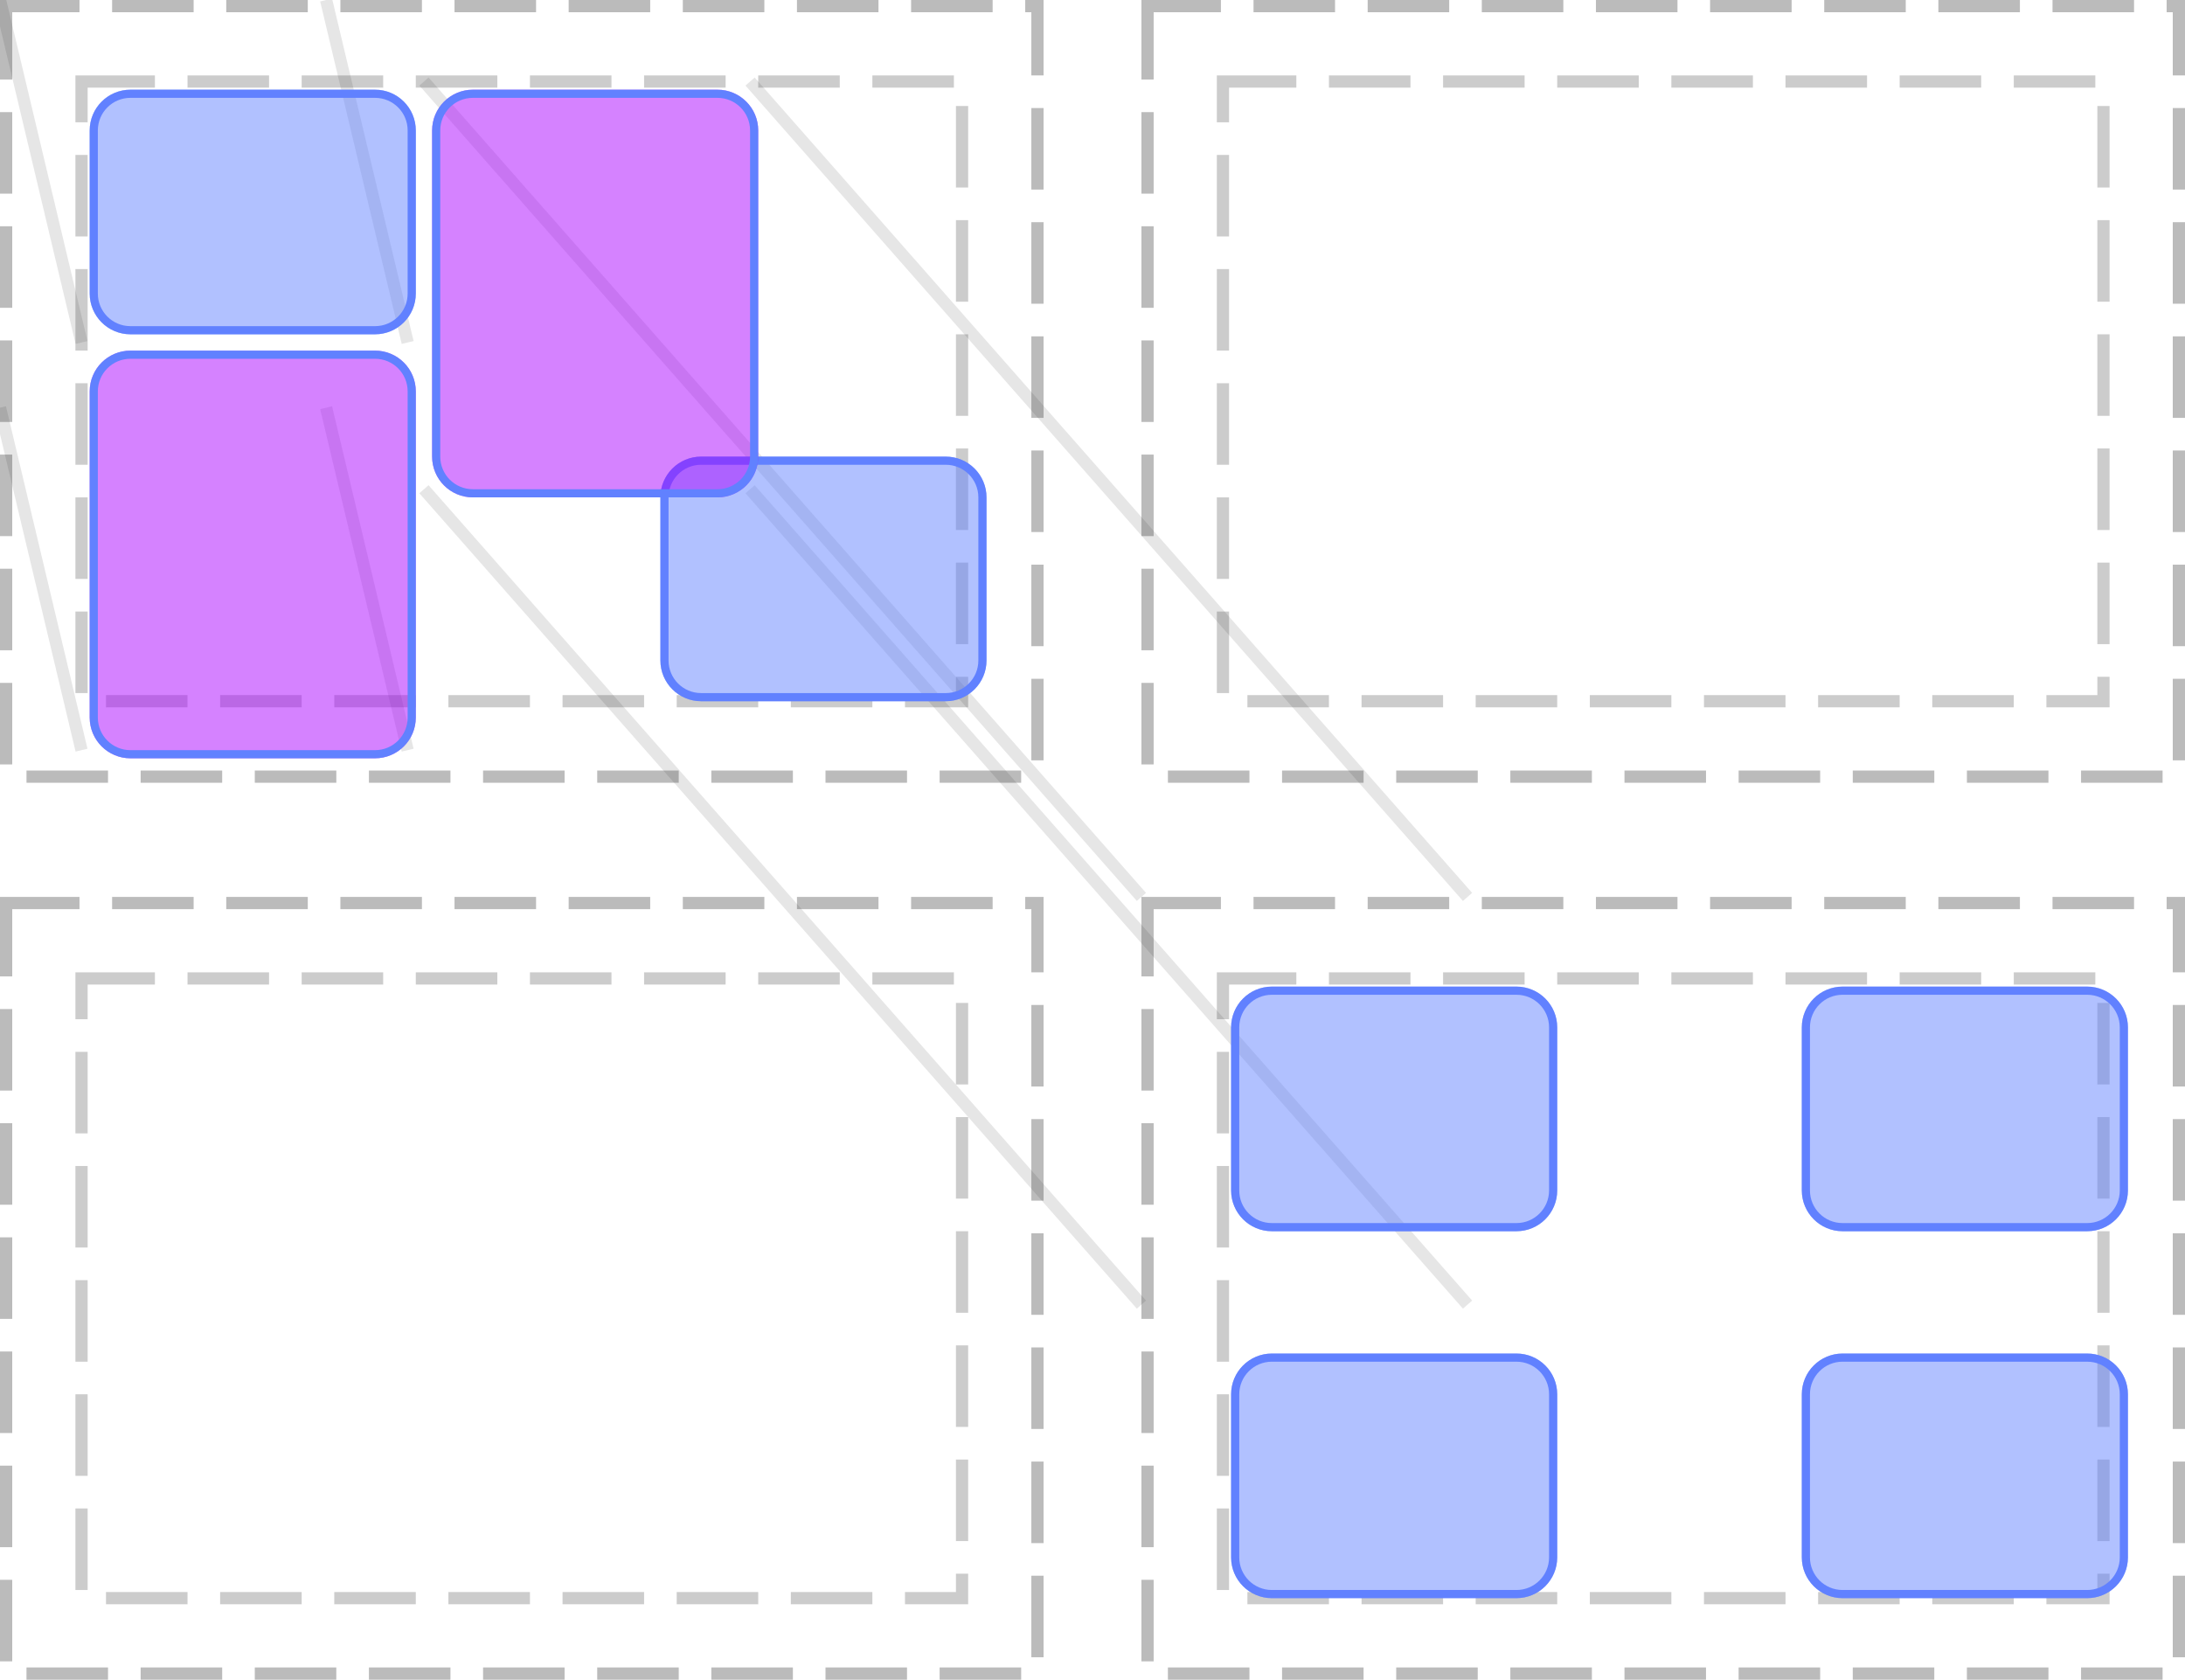
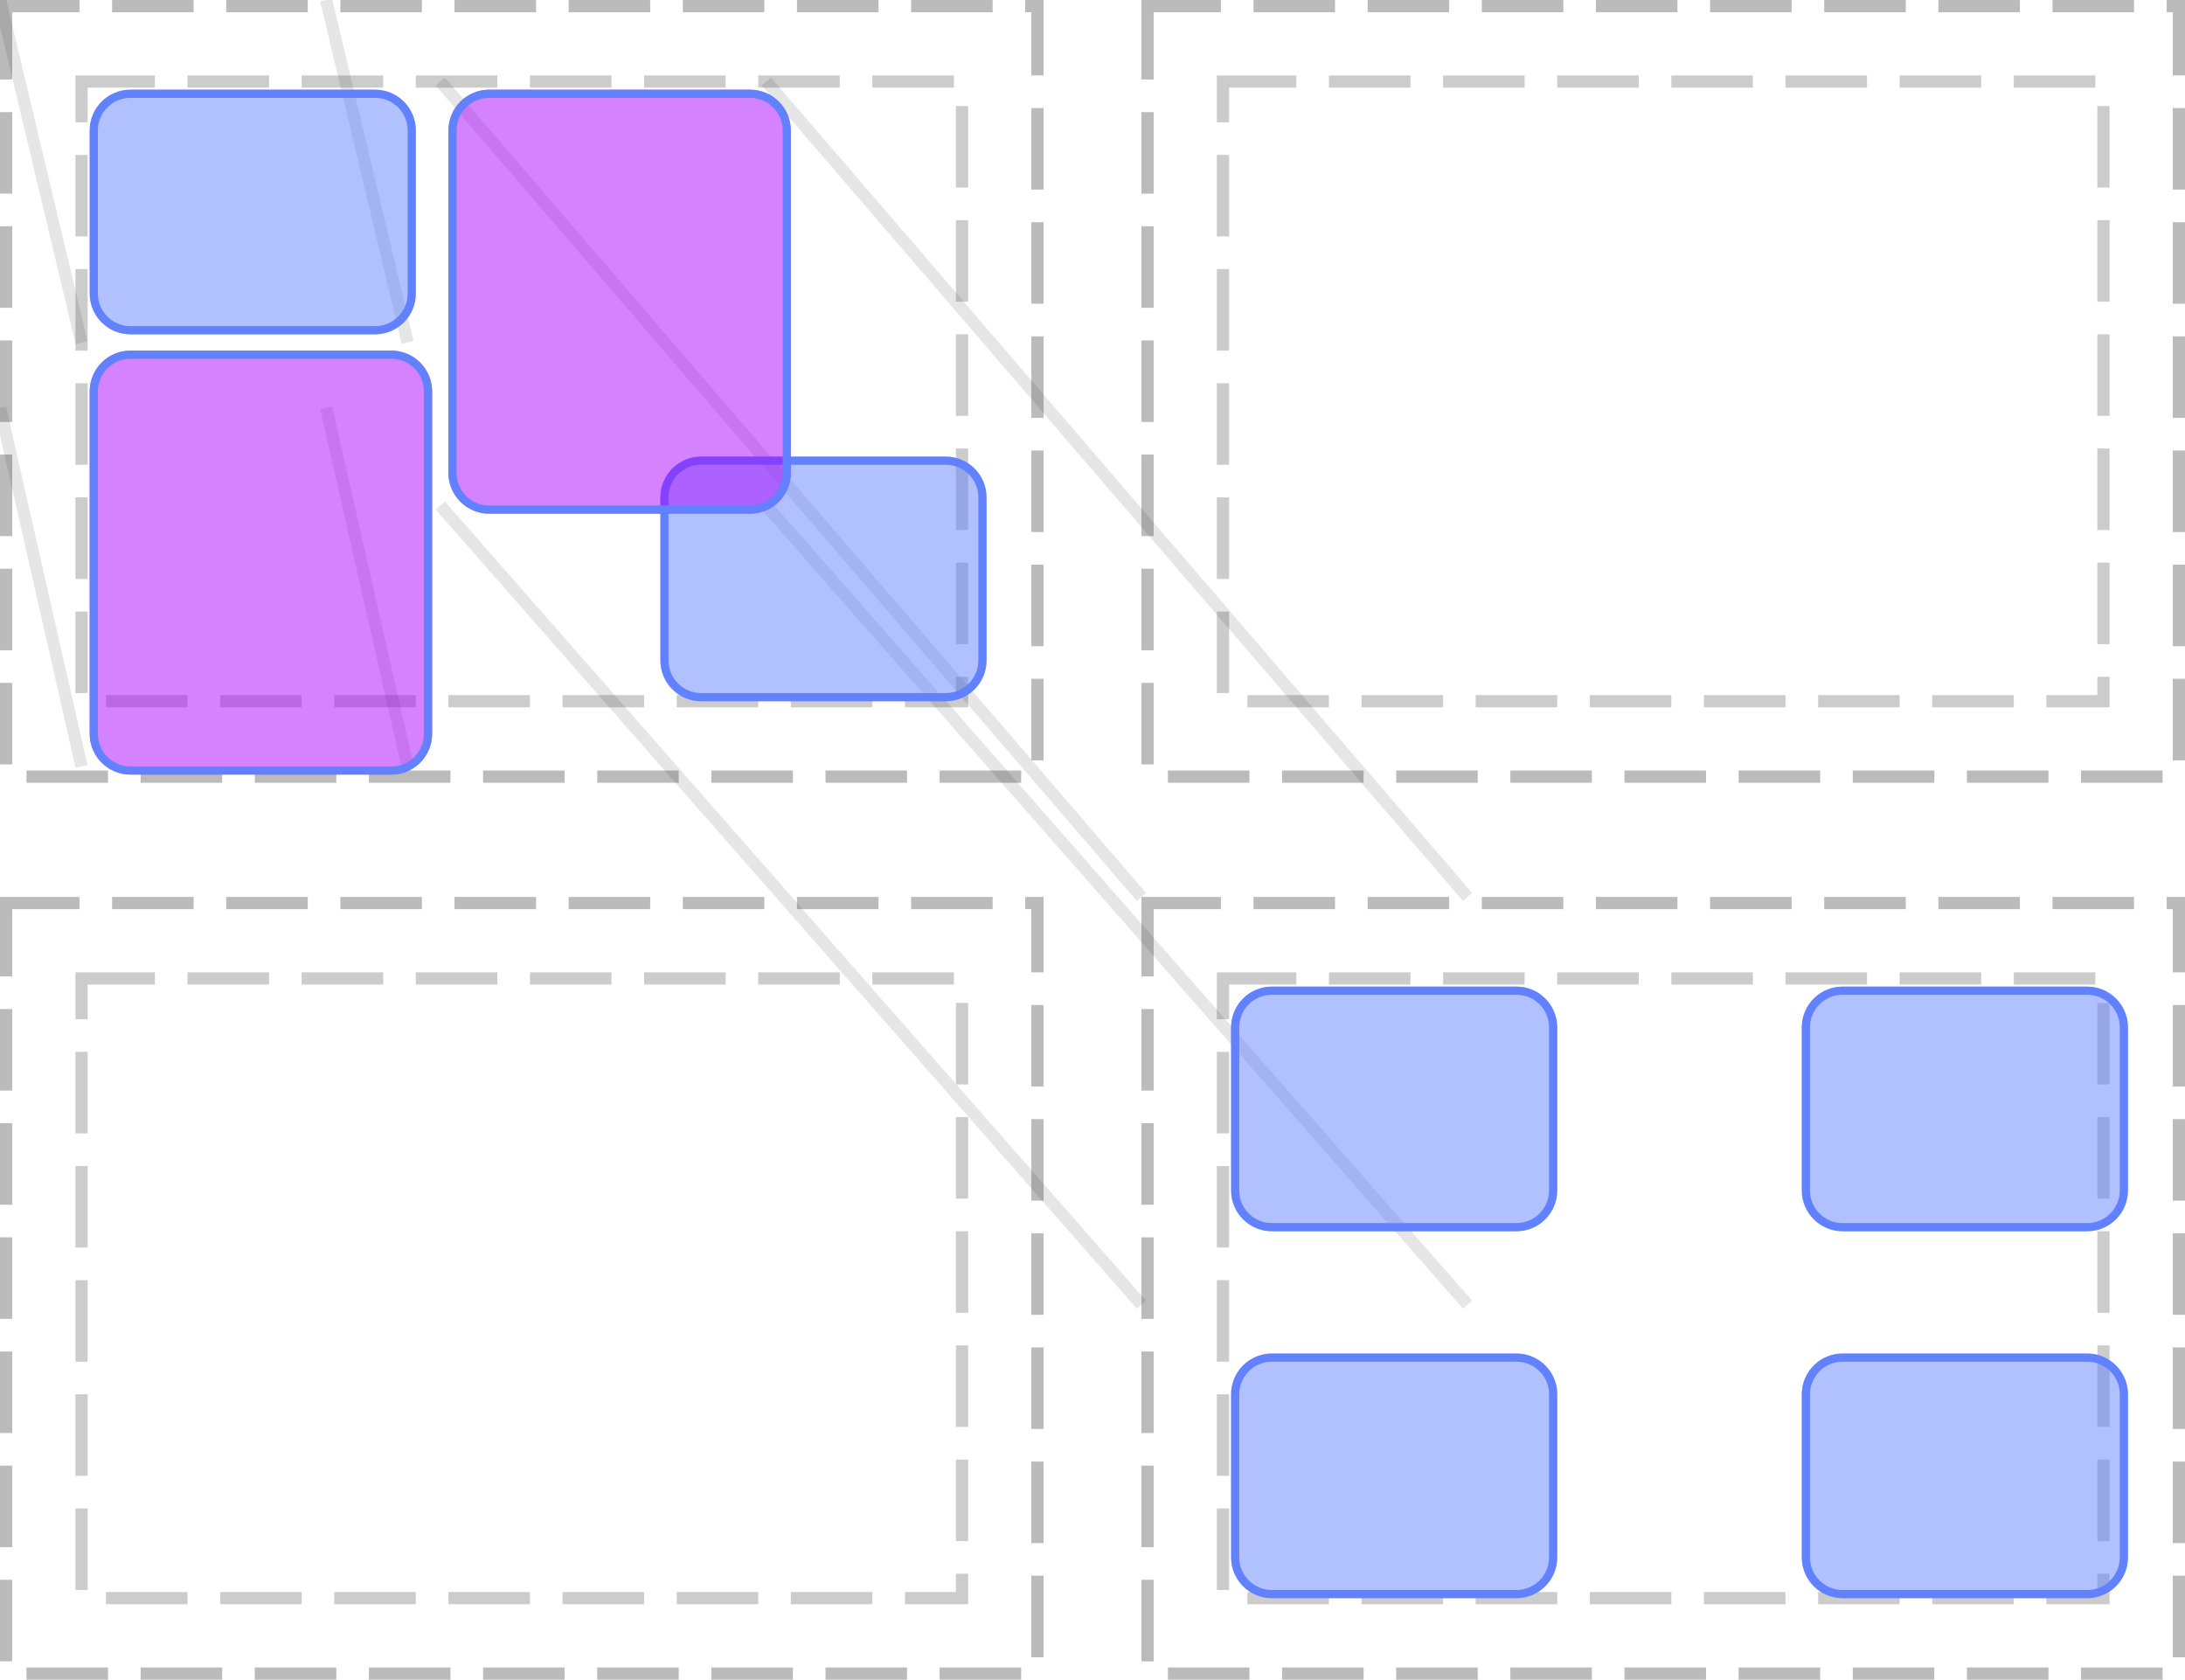
<svg xmlns="http://www.w3.org/2000/svg" width="268pt" height="206pt" viewBox="0 0 268 206" version="1.1">
  <defs>
    <clipPath id="clip1">
      <path d="M 11 11 L 51 11 L 51 41 L 11 41 Z M 11 11 " />
    </clipPath>
    <clipPath id="clip2">
      <path d="M 11 16 C 11 13.238 13.238 11 16 11 L 46 11 C 48.762 11 51 13.238 51 16 L 51 36 C 51 38.762 48.762 41 46 41 L 16 41 C 13.238 41 11 38.762 11 36 Z M 11 16 " />
    </clipPath>
    <clipPath id="clip3">
      <path d="M 81 56 L 121 56 L 121 86 L 81 86 Z M 81 56 " />
    </clipPath>
    <clipPath id="clip4">
      <path d="M 81 61 C 81 58.238 83.238 56 86 56 L 116 56 C 118.762 56 121 58.238 121 61 L 121 81 C 121 83.762 118.762 86 116 86 L 86 86 C 83.238 86 81 83.762 81 81 Z M 81 61 " />
    </clipPath>
    <clipPath id="clip5">
-       <path d="M 11 43 L 51 43 L 51 93 L 11 93 Z M 11 43 " />
+       <path d="M 11 43 L 53 43 L 53 95 L 11 95 Z M 11 43 " />
    </clipPath>
    <clipPath id="clip6">
-       <path d="M 11 48 C 11 45.238 13.238 43 16 43 L 46 43 C 48.762 43 51 45.238 51 48 L 51 88 C 51 90.762 48.762 93 46 93 L 16 93 C 13.238 93 11 90.762 11 88 Z M 11 48 " />
+       <path d="M 11 48 C 11 45.238 13.238 43 16 43 L 48 43 C 50.762 43 53 45.238 53 48 L 53 90 C 53 92.762 50.762 95 48 95 L 16 95 C 13.238 95 11 92.762 11 90 Z M 11 48 " />
    </clipPath>
    <clipPath id="clip7">
      <path d="M 151 121 L 191 121 L 191 151 L 151 151 Z M 151 121 " />
    </clipPath>
    <clipPath id="clip8">
      <path d="M 151 126 C 151 123.238 153.238 121 156 121 L 186 121 C 188.762 121 191 123.238 191 126 L 191 146 C 191 148.762 188.762 151 186 151 L 156 151 C 153.238 151 151 148.762 151 146 Z M 151 126 " />
    </clipPath>
    <clipPath id="clip9">
      <path d="M 221 121 L 261 121 L 261 151 L 221 151 Z M 221 121 " />
    </clipPath>
    <clipPath id="clip10">
      <path d="M 221 126 C 221 123.238 223.238 121 226 121 L 256 121 C 258.762 121 261 123.238 261 126 L 261 146 C 261 148.762 258.762 151 256 151 L 226 151 C 223.238 151 221 148.762 221 146 Z M 221 126 " />
    </clipPath>
    <clipPath id="clip11">
      <path d="M 151 166 L 191 166 L 191 196 L 151 196 Z M 151 166 " />
    </clipPath>
    <clipPath id="clip12">
      <path d="M 151 171 C 151 168.238 153.238 166 156 166 L 186 166 C 188.762 166 191 168.238 191 171 L 191 191 C 191 193.762 188.762 196 186 196 L 156 196 C 153.238 196 151 193.762 151 191 Z M 151 171 " />
    </clipPath>
    <clipPath id="clip13">
      <path d="M 221 166 L 261 166 L 261 196 L 221 196 Z M 221 166 " />
    </clipPath>
    <clipPath id="clip14">
      <path d="M 221 171 C 221 168.238 223.238 166 226 166 L 256 166 C 258.762 166 261 168.238 261 171 L 261 191 C 261 193.762 258.762 196 256 196 L 226 196 C 223.238 196 221 193.762 221 191 Z M 221 171 " />
    </clipPath>
    <clipPath id="clip15">
-       <path d="M 53 11 L 93 11 L 93 61 L 53 61 Z M 53 11 " />
+       <path d="M 55 11 L 97 11 L 97 63 L 55 63 Z M 55 11 " />
    </clipPath>
    <clipPath id="clip16">
-       <path d="M 53 16 C 53 13.238 55.238 11 58 11 L 88 11 C 90.762 11 93 13.238 93 16 L 93 56 C 93 58.762 90.762 61 88 61 L 58 61 C 55.238 61 53 58.762 53 56 Z M 53 16 " />
+       <path d="M 55 16 C 55 13.238 57.238 11 60 11 L 92 11 C 94.762 11 97 13.238 97 16 L 97 58 C 97 60.762 94.762 63 92 63 L 60 63 C 57.238 63 55 60.762 55 58 Z M 55 16 " />
    </clipPath>
  </defs>
  <g id="surface2">
    <path style="fill:none;stroke-width:1.5;stroke-linecap:butt;stroke-linejoin:miter;stroke:rgb(0%,0%,0%);stroke-opacity:0.267;stroke-dasharray:10,4;stroke-dashoffset:1;stroke-miterlimit:10;" d="M 0.75 0.75 L 127.25 0.75 L 127.25 95.25 L 0.75 95.25 Z M 0.75 0.75 " />
    <path style="fill:none;stroke-width:1.5;stroke-linecap:butt;stroke-linejoin:miter;stroke:rgb(0%,0%,0%);stroke-opacity:0.2;stroke-dasharray:10,4;stroke-dashoffset:1;stroke-miterlimit:10;" d="M 10 10 L 118 10 L 118 86 L 10 86 Z M 10 10 " />
    <path style="fill:none;stroke-width:1.5;stroke-linecap:butt;stroke-linejoin:miter;stroke:rgb(0%,0%,0%);stroke-opacity:0.267;stroke-dasharray:10,4;stroke-dashoffset:1;stroke-miterlimit:10;" d="M 140.75 0.75 L 267.25 0.75 L 267.25 95.25 L 140.75 95.25 Z M 140.75 0.75 " />
    <path style="fill:none;stroke-width:1.5;stroke-linecap:butt;stroke-linejoin:miter;stroke:rgb(0%,0%,0%);stroke-opacity:0.2;stroke-dasharray:10,4;stroke-dashoffset:1;stroke-miterlimit:10;" d="M 150 10 L 258 10 L 258 86 L 150 86 Z M 150 10 " />
    <path style="fill:none;stroke-width:1.5;stroke-linecap:butt;stroke-linejoin:miter;stroke:rgb(0%,0%,0%);stroke-opacity:0.267;stroke-dasharray:10,4;stroke-dashoffset:1;stroke-miterlimit:10;" d="M 0.75 110.75 L 127.25 110.75 L 127.25 205.25 L 0.75 205.25 Z M 0.75 110.75 " />
    <path style="fill:none;stroke-width:1.5;stroke-linecap:butt;stroke-linejoin:miter;stroke:rgb(0%,0%,0%);stroke-opacity:0.2;stroke-dasharray:10,4;stroke-dashoffset:1;stroke-miterlimit:10;" d="M 10 120 L 118 120 L 118 196 L 10 196 Z M 10 120 " />
    <path style="fill:none;stroke-width:1.5;stroke-linecap:butt;stroke-linejoin:miter;stroke:rgb(0%,0%,0%);stroke-opacity:0.267;stroke-dasharray:10,4;stroke-dashoffset:1;stroke-miterlimit:10;" d="M 140.75 110.75 L 267.25 110.75 L 267.25 205.25 L 140.75 205.25 Z M 140.75 110.75 " />
    <path style="fill:none;stroke-width:1.5;stroke-linecap:butt;stroke-linejoin:miter;stroke:rgb(0%,0%,0%);stroke-opacity:0.2;stroke-dasharray:10,4;stroke-dashoffset:1;stroke-miterlimit:10;" d="M 150 120 L 258 120 L 258 196 L 150 196 Z M 150 120 " />
    <path style="fill:none;stroke-width:1.5;stroke-linecap:butt;stroke-linejoin:miter;stroke:rgb(0%,0%,0%);stroke-opacity:0.1;stroke-miterlimit:10;" d="M 0 0 L 10 42 " />
-     <path style="fill:none;stroke-width:1.5;stroke-linecap:butt;stroke-linejoin:miter;stroke:rgb(0%,0%,0%);stroke-opacity:0.1;stroke-miterlimit:10;" d="M 40 0 L 50 42 M 0 50 L 10 92 " />
-     <path style="fill:none;stroke-width:1.5;stroke-linecap:butt;stroke-linejoin:miter;stroke:rgb(0%,0%,0%);stroke-opacity:0.1;stroke-miterlimit:10;" d="M 40 50 L 50 92 " />
-     <path style="fill:none;stroke-width:1.5;stroke-linecap:butt;stroke-linejoin:miter;stroke:rgb(0%,0%,0%);stroke-opacity:0.1;stroke-miterlimit:10;" d="M 140 110 L 52 10 " />
-     <path style="fill:none;stroke-width:1.5;stroke-linecap:butt;stroke-linejoin:miter;stroke:rgb(0%,0%,0%);stroke-opacity:0.1;stroke-miterlimit:10;" d="M 180 110 L 92 10 M 140 160 L 52 60 " />
-     <path style="fill:none;stroke-width:1.5;stroke-linecap:butt;stroke-linejoin:miter;stroke:rgb(0%,0%,0%);stroke-opacity:0.1;stroke-miterlimit:10;" d="M 180 160 L 92 60 " />
+     <path style="fill:none;stroke-width:1.5;stroke-linecap:butt;stroke-linejoin:miter;stroke:rgb(0%,0%,0%);stroke-opacity:0.1;stroke-miterlimit:10;" d="M 40 0 L 50 42 M 0 50 L 10 94 " />
+     <path style="fill:none;stroke-width:1.5;stroke-linecap:butt;stroke-linejoin:miter;stroke:rgb(0%,0%,0%);stroke-opacity:0.1;stroke-miterlimit:10;" d="M 40 50 L 50 94 " />
+     <path style="fill:none;stroke-width:1.5;stroke-linecap:butt;stroke-linejoin:miter;stroke:rgb(0%,0%,0%);stroke-opacity:0.1;stroke-miterlimit:10;" d="M 140 110 L 54 10 " />
+     <path style="fill:none;stroke-width:1.5;stroke-linecap:butt;stroke-linejoin:miter;stroke:rgb(0%,0%,0%);stroke-opacity:0.1;stroke-miterlimit:10;" d="M 180 110 L 94 10 M 140 160 L 54 62 " />
+     <path style="fill:none;stroke-width:1.5;stroke-linecap:butt;stroke-linejoin:miter;stroke:rgb(0%,0%,0%);stroke-opacity:0.1;stroke-miterlimit:10;" d="M 180 160 L 94 62 " />
    <g clip-path="url(#clip1)" clip-rule="nonzero">
      <g clip-path="url(#clip2)" clip-rule="nonzero">
        <rect x="0" y="0" width="268" height="206" style="fill:rgb(38.039%,50.588%,100%);fill-opacity:0.49;stroke:none;" />
        <path style="fill:none;stroke-width:2;stroke-linecap:butt;stroke-linejoin:miter;stroke:rgb(38.039%,50.588%,100%);stroke-opacity:1;stroke-miterlimit:10;" d="M 1 6 C 1 3.238 3.238 1 6 1 L 36 1 C 38.762 1 41 3.238 41 6 L 41 26 C 41 28.762 38.762 31 36 31 L 6 31 C 3.238 31 1 28.762 1 26 Z M 1 6 " transform="matrix(1,0,0,1,10,10)" />
      </g>
    </g>
    <g clip-path="url(#clip3)" clip-rule="nonzero">
      <g clip-path="url(#clip4)" clip-rule="nonzero">
        <rect x="0" y="0" width="268" height="206" style="fill:rgb(38.039%,50.588%,100%);fill-opacity:0.49;stroke:none;" />
        <path style="fill:none;stroke-width:2;stroke-linecap:butt;stroke-linejoin:miter;stroke:rgb(38.039%,50.588%,100%);stroke-opacity:1;stroke-miterlimit:10;" d="M 1 6 C 1 3.238 3.238 1 6 1 L 36 1 C 38.762 1 41 3.238 41 6 L 41 26 C 41 28.762 38.762 31 36 31 L 6 31 C 3.238 31 1 28.762 1 26 Z M 1 6 " transform="matrix(1,0,0,1,80,55)" />
      </g>
    </g>
    <g clip-path="url(#clip5)" clip-rule="nonzero">
      <g clip-path="url(#clip6)" clip-rule="nonzero">
        <rect x="0" y="0" width="268" height="206" style="fill:rgb(66.667%,0%,100%);fill-opacity:0.49;stroke:none;" />
-         <path style="fill:none;stroke-width:2;stroke-linecap:butt;stroke-linejoin:miter;stroke:rgb(38.039%,50.588%,100%);stroke-opacity:1;stroke-miterlimit:10;" d="M 1 6 C 1 3.238 3.238 1 6 1 L 36 1 C 38.762 1 41 3.238 41 6 L 41 46 C 41 48.762 38.762 51 36 51 L 6 51 C 3.238 51 1 48.762 1 46 Z M 1 6 " transform="matrix(1,0,0,1,10,42)" />
+         <path style="fill:none;stroke-width:2;stroke-linecap:butt;stroke-linejoin:miter;stroke:rgb(38.039%,50.588%,100%);stroke-opacity:1;stroke-miterlimit:10;" d="M 1 6 C 1 3.238 3.238 1 6 1 L 38 1 C 40.762 1 43 3.238 43 6 L 43 48 C 43 50.762 40.762 53 38 53 L 6 53 C 3.238 53 1 50.762 1 48 Z M 1 6 " transform="matrix(1,0,0,1,10,42)" />
      </g>
    </g>
    <g clip-path="url(#clip7)" clip-rule="nonzero">
      <g clip-path="url(#clip8)" clip-rule="nonzero">
        <rect x="0" y="0" width="268" height="206" style="fill:rgb(38.039%,50.588%,100%);fill-opacity:0.49;stroke:none;" />
        <path style="fill:none;stroke-width:2;stroke-linecap:butt;stroke-linejoin:miter;stroke:rgb(38.039%,50.588%,100%);stroke-opacity:1;stroke-miterlimit:10;" d="M 1 6 C 1 3.238 3.238 1 6 1 L 36 1 C 38.762 1 41 3.238 41 6 L 41 26 C 41 28.762 38.762 31 36 31 L 6 31 C 3.238 31 1 28.762 1 26 Z M 1 6 " transform="matrix(1,0,0,1,150,120)" />
      </g>
    </g>
    <g clip-path="url(#clip9)" clip-rule="nonzero">
      <g clip-path="url(#clip10)" clip-rule="nonzero">
        <rect x="0" y="0" width="268" height="206" style="fill:rgb(38.039%,50.588%,100%);fill-opacity:0.49;stroke:none;" />
        <path style="fill:none;stroke-width:2;stroke-linecap:butt;stroke-linejoin:miter;stroke:rgb(38.039%,50.588%,100%);stroke-opacity:1;stroke-miterlimit:10;" d="M 1 6 C 1 3.238 3.238 1 6 1 L 36 1 C 38.762 1 41 3.238 41 6 L 41 26 C 41 28.762 38.762 31 36 31 L 6 31 C 3.238 31 1 28.762 1 26 Z M 1 6 " transform="matrix(1,0,0,1,220,120)" />
      </g>
    </g>
    <g clip-path="url(#clip11)" clip-rule="nonzero">
      <g clip-path="url(#clip12)" clip-rule="nonzero">
        <rect x="0" y="0" width="268" height="206" style="fill:rgb(38.039%,50.588%,100%);fill-opacity:0.49;stroke:none;" />
        <path style="fill:none;stroke-width:2;stroke-linecap:butt;stroke-linejoin:miter;stroke:rgb(38.039%,50.588%,100%);stroke-opacity:1;stroke-miterlimit:10;" d="M 1 6 C 1 3.238 3.238 1 6 1 L 36 1 C 38.762 1 41 3.238 41 6 L 41 26 C 41 28.762 38.762 31 36 31 L 6 31 C 3.238 31 1 28.762 1 26 Z M 1 6 " transform="matrix(1,0,0,1,150,165)" />
      </g>
    </g>
    <g clip-path="url(#clip13)" clip-rule="nonzero">
      <g clip-path="url(#clip14)" clip-rule="nonzero">
        <rect x="0" y="0" width="268" height="206" style="fill:rgb(38.039%,50.588%,100%);fill-opacity:0.49;stroke:none;" />
        <path style="fill:none;stroke-width:2;stroke-linecap:butt;stroke-linejoin:miter;stroke:rgb(38.039%,50.588%,100%);stroke-opacity:1;stroke-miterlimit:10;" d="M 1 6 C 1 3.238 3.238 1 6 1 L 36 1 C 38.762 1 41 3.238 41 6 L 41 26 C 41 28.762 38.762 31 36 31 L 6 31 C 3.238 31 1 28.762 1 26 Z M 1 6 " transform="matrix(1,0,0,1,220,165)" />
      </g>
    </g>
    <g clip-path="url(#clip15)" clip-rule="nonzero">
      <g clip-path="url(#clip16)" clip-rule="nonzero">
        <rect x="0" y="0" width="268" height="206" style="fill:rgb(66.667%,0%,100%);fill-opacity:0.49;stroke:none;" />
-         <path style="fill:none;stroke-width:2;stroke-linecap:butt;stroke-linejoin:miter;stroke:rgb(38.039%,50.588%,100%);stroke-opacity:1;stroke-miterlimit:10;" d="M 1 6 C 1 3.238 3.238 1 6 1 L 36 1 C 38.762 1 41 3.238 41 6 L 41 46 C 41 48.762 38.762 51 36 51 L 6 51 C 3.238 51 1 48.762 1 46 Z M 1 6 " transform="matrix(1,0,0,1,52,10)" />
+         <path style="fill:none;stroke-width:2;stroke-linecap:butt;stroke-linejoin:miter;stroke:rgb(38.039%,50.588%,100%);stroke-opacity:1;stroke-miterlimit:10;" d="M 1 6 C 1 3.238 3.238 1 6 1 L 38 1 C 40.762 1 43 3.238 43 6 L 43 48 C 43 50.762 40.762 53 38 53 L 6 53 C 3.238 53 1 50.762 1 48 Z M 1 6 " transform="matrix(1,0,0,1,54,10)" />
      </g>
    </g>
  </g>
</svg>
